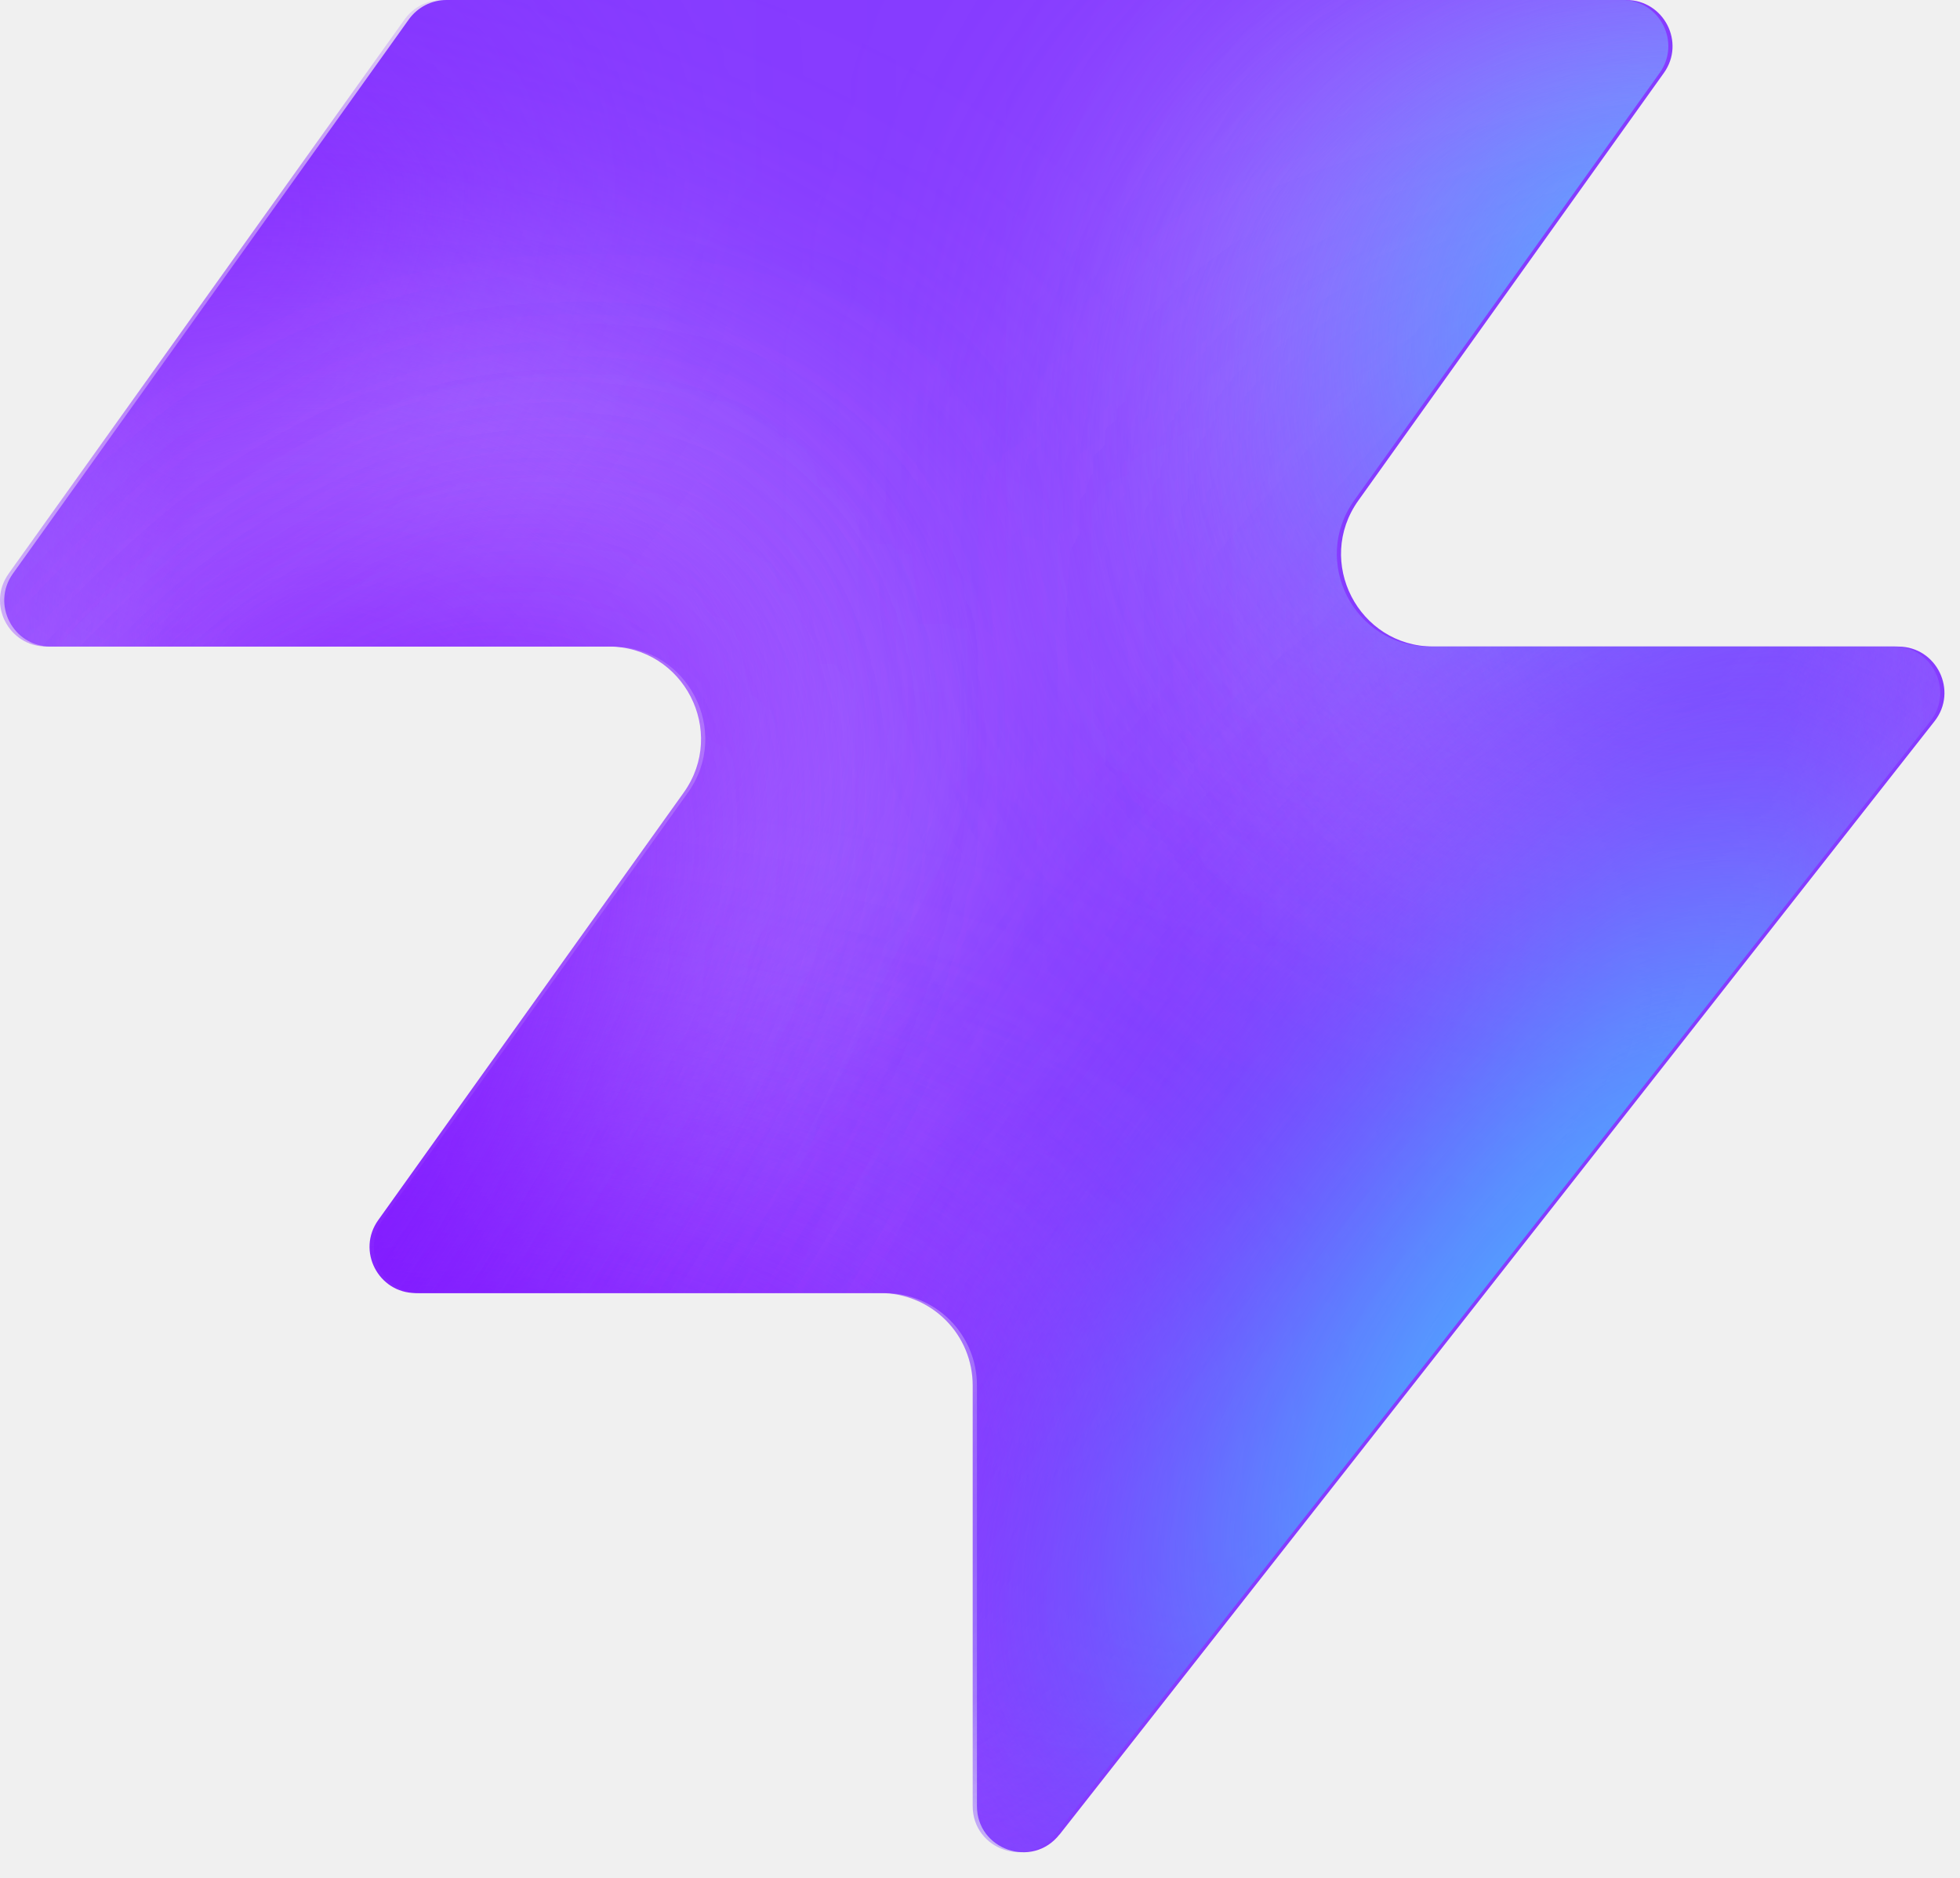
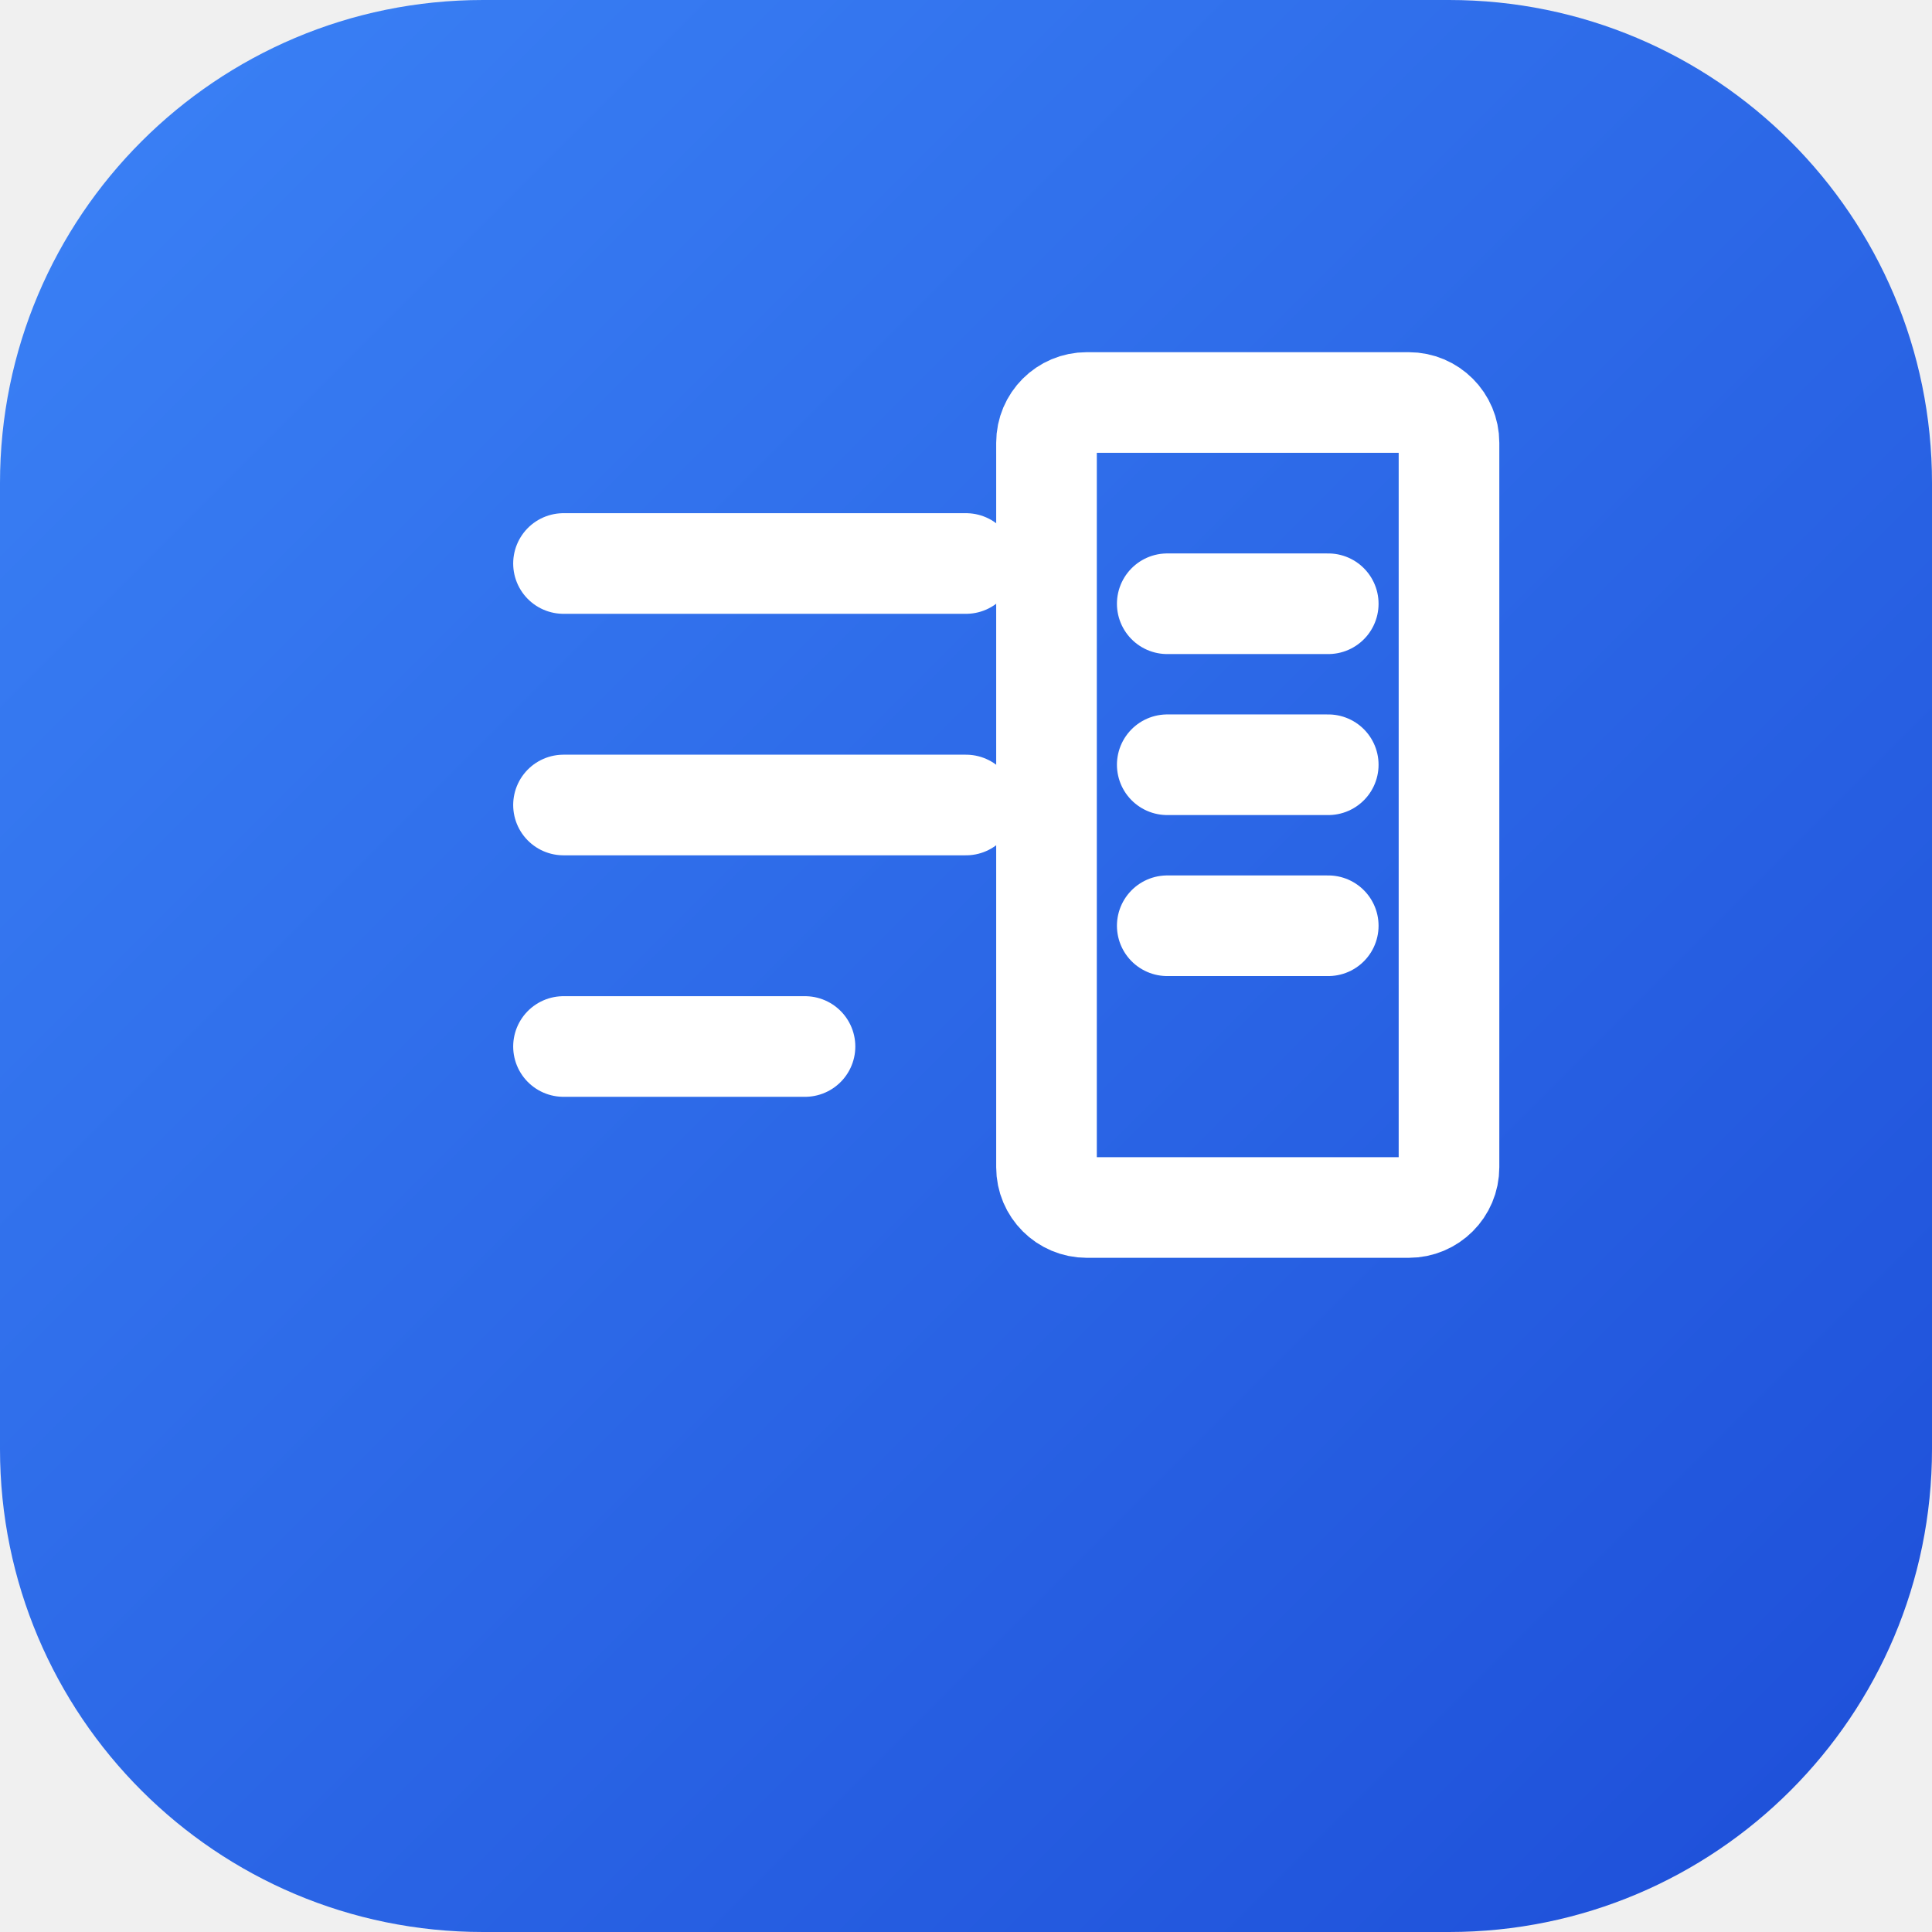
- <svg xmlns="http://www.w3.org/2000/svg" width="48" height="46" fill="none" viewBox="0 0 48 46">
-   <path fill="#863bff" d="M25.946 44.938c-.664.845-2.021.375-2.021-.698V33.937a2.26 2.26 0 0 0-2.262-2.262H10.287c-.92 0-1.456-1.04-.92-1.788l7.48-10.471c1.07-1.497 0-3.578-1.842-3.578H1.237c-.92 0-1.456-1.04-.92-1.788L10.013.474c.214-.297.556-.474.92-.474h28.894c.92 0 1.456 1.04.92 1.788l-7.48 10.471c-1.07 1.498 0 3.579 1.842 3.579h11.377c.943 0 1.473 1.088.89 1.83L25.947 44.94z" style="fill:#863bff;fill:color(display-p3 .525 .23 1);fill-opacity:1" />
-   <mask id="a" width="48" height="46" x="0" y="0" maskUnits="userSpaceOnUse" style="mask-type:alpha">
-     <path fill="#000" d="M25.842 44.938c-.664.844-2.021.375-2.021-.698V33.937a2.26 2.26 0 0 0-2.262-2.262H10.183c-.92 0-1.456-1.04-.92-1.788l7.48-10.471c1.07-1.498 0-3.579-1.842-3.579H1.133c-.92 0-1.456-1.04-.92-1.787L9.91.473c.214-.297.556-.474.92-.474h28.894c.92 0 1.456 1.04.92 1.788l-7.48 10.471c-1.07 1.498 0 3.578 1.842 3.578h11.377c.943 0 1.473 1.088.89 1.832L25.843 44.94z" style="fill:#000;fill-opacity:1" />
-   </mask>
-   <g mask="url(#a)">
-     <g filter="url(#b)">
-       <ellipse cx="5.508" cy="14.704" fill="#ede6ff" rx="5.508" ry="14.704" style="fill:#ede6ff;fill:color(display-p3 .927 .903 1);fill-opacity:1" transform="matrix(.00324 1 1 -.00324 -4.47 31.516)" />
-     </g>
-     <g filter="url(#c)">
-       <ellipse cx="10.399" cy="29.851" fill="#ede6ff" rx="10.399" ry="29.851" style="fill:#ede6ff;fill:color(display-p3 .927 .903 1);fill-opacity:1" transform="matrix(.00324 1 1 -.00324 -39.328 7.883)" />
-     </g>
-     <g filter="url(#d)">
-       <ellipse cx="5.508" cy="30.487" fill="#7e14ff" rx="5.508" ry="30.487" style="fill:#7e14ff;fill:color(display-p3 .492 .077 1);fill-opacity:1" transform="rotate(89.814 -25.913 -14.639)scale(1 -1)" />
-     </g>
-     <g filter="url(#e)">
-       <ellipse cx="5.508" cy="30.599" fill="#7e14ff" rx="5.508" ry="30.599" style="fill:#7e14ff;fill:color(display-p3 .492 .077 1);fill-opacity:1" transform="rotate(89.814 -32.644 -3.334)scale(1 -1)" />
-     </g>
-     <g filter="url(#f)">
-       <ellipse cx="5.508" cy="30.599" fill="#7e14ff" rx="5.508" ry="30.599" style="fill:#7e14ff;fill:color(display-p3 .492 .077 1);fill-opacity:1" transform="matrix(.00324 1 1 -.00324 -34.34 30.47)" />
-     </g>
-     <g filter="url(#g)">
-       <ellipse cx="14.072" cy="22.078" fill="#ede6ff" rx="14.072" ry="22.078" style="fill:#ede6ff;fill:color(display-p3 .927 .903 1);fill-opacity:1" transform="rotate(93.35 24.506 48.493)scale(-1 1)" />
-     </g>
-     <g filter="url(#h)">
-       <ellipse cx="3.47" cy="21.501" fill="#7e14ff" rx="3.47" ry="21.501" style="fill:#7e14ff;fill:color(display-p3 .492 .077 1);fill-opacity:1" transform="rotate(89.009 28.708 47.59)scale(-1 1)" />
-     </g>
-     <g filter="url(#i)">
-       <ellipse cx="3.47" cy="21.501" fill="#7e14ff" rx="3.47" ry="21.501" style="fill:#7e14ff;fill:color(display-p3 .492 .077 1);fill-opacity:1" transform="rotate(89.009 28.708 47.59)scale(-1 1)" />
-     </g>
-     <g filter="url(#j)">
-       <ellipse cx=".387" cy="8.972" fill="#7e14ff" rx="4.407" ry="29.108" style="fill:#7e14ff;fill:color(display-p3 .492 .077 1);fill-opacity:1" transform="rotate(39.51 .387 8.972)" />
-     </g>
-     <g filter="url(#k)">
-       <ellipse cx="47.523" cy="-6.092" fill="#7e14ff" rx="4.407" ry="29.108" style="fill:#7e14ff;fill:color(display-p3 .492 .077 1);fill-opacity:1" transform="rotate(37.892 47.523 -6.092)" />
-     </g>
-     <g filter="url(#l)">
-       <ellipse cx="41.412" cy="6.333" fill="#47bfff" rx="5.971" ry="9.665" style="fill:#47bfff;fill:color(display-p3 .28 .748 1);fill-opacity:1" transform="rotate(37.892 41.412 6.333)" />
-     </g>
-     <g filter="url(#m)">
-       <ellipse cx="-1.879" cy="38.332" fill="#7e14ff" rx="4.407" ry="29.108" style="fill:#7e14ff;fill:color(display-p3 .492 .077 1);fill-opacity:1" transform="rotate(37.892 -1.88 38.332)" />
-     </g>
-     <g filter="url(#n)">
-       <ellipse cx="-1.879" cy="38.332" fill="#7e14ff" rx="4.407" ry="29.108" style="fill:#7e14ff;fill:color(display-p3 .492 .077 1);fill-opacity:1" transform="rotate(37.892 -1.88 38.332)" />
-     </g>
-     <g filter="url(#o)">
-       <ellipse cx="35.651" cy="29.907" fill="#7e14ff" rx="4.407" ry="29.108" style="fill:#7e14ff;fill:color(display-p3 .492 .077 1);fill-opacity:1" transform="rotate(37.892 35.651 29.907)" />
-     </g>
-     <g filter="url(#p)">
-       <ellipse cx="38.418" cy="32.4" fill="#47bfff" rx="5.971" ry="15.297" style="fill:#47bfff;fill:color(display-p3 .28 .748 1);fill-opacity:1" transform="rotate(37.892 38.418 32.4)" />
-     </g>
+ <svg xmlns="http://www.w3.org/2000/svg" width="48" height="48" fill="none" viewBox="0 0 48 48">
+   <defs>
+     <linearGradient id="bg" x1="0" y1="0" x2="48" y2="48" gradientUnits="userSpaceOnUse">
+       <stop offset="0%" stop-color="#3B82F6" />
+       <stop offset="100%" stop-color="#1D4ED8" />
+     </linearGradient>
+   </defs>
+   <rect width="48" height="48" rx="12" fill="url(#bg)" />
+   <g transform="translate(10 8)" fill="none" stroke="#fff" stroke-width="2.5" stroke-linecap="round" stroke-linejoin="round">
+     <path d="M4 6h10M4 12h10M4 18h6" />
+     <rect x="16" y="2" width="10" height="20" rx="1" />
+     <path d="M19 7h4M19 11h4M19 15h4" />
  </g>
-   <defs>
-     <filter id="b" width="60.045" height="41.654" x="-19.77" y="16.149" color-interpolation-filters="sRGB" filterUnits="userSpaceOnUse">
-       <feFlood flood-opacity="0" result="BackgroundImageFix" />
-       <feBlend in="SourceGraphic" in2="BackgroundImageFix" result="shape" />
-       <feGaussianBlur result="effect1_foregroundBlur_2002_17158" stdDeviation="7.659" />
-     </filter>
-     <filter id="c" width="90.34" height="51.437" x="-54.613" y="-7.533" color-interpolation-filters="sRGB" filterUnits="userSpaceOnUse">
-       <feFlood flood-opacity="0" result="BackgroundImageFix" />
-       <feBlend in="SourceGraphic" in2="BackgroundImageFix" result="shape" />
-       <feGaussianBlur result="effect1_foregroundBlur_2002_17158" stdDeviation="7.659" />
-     </filter>
-     <filter id="d" width="79.355" height="29.4" x="-49.64" y="2.03" color-interpolation-filters="sRGB" filterUnits="userSpaceOnUse">
-       <feFlood flood-opacity="0" result="BackgroundImageFix" />
-       <feBlend in="SourceGraphic" in2="BackgroundImageFix" result="shape" />
-       <feGaussianBlur result="effect1_foregroundBlur_2002_17158" stdDeviation="4.596" />
-     </filter>
-     <filter id="e" width="79.579" height="29.4" x="-45.045" y="20.029" color-interpolation-filters="sRGB" filterUnits="userSpaceOnUse">
-       <feFlood flood-opacity="0" result="BackgroundImageFix" />
-       <feBlend in="SourceGraphic" in2="BackgroundImageFix" result="shape" />
-       <feGaussianBlur result="effect1_foregroundBlur_2002_17158" stdDeviation="4.596" />
-     </filter>
-     <filter id="f" width="79.579" height="29.4" x="-43.513" y="21.178" color-interpolation-filters="sRGB" filterUnits="userSpaceOnUse">
-       <feFlood flood-opacity="0" result="BackgroundImageFix" />
-       <feBlend in="SourceGraphic" in2="BackgroundImageFix" result="shape" />
-       <feGaussianBlur result="effect1_foregroundBlur_2002_17158" stdDeviation="4.596" />
-     </filter>
-     <filter id="g" width="74.749" height="58.852" x="15.756" y="-17.901" color-interpolation-filters="sRGB" filterUnits="userSpaceOnUse">
-       <feFlood flood-opacity="0" result="BackgroundImageFix" />
-       <feBlend in="SourceGraphic" in2="BackgroundImageFix" result="shape" />
-       <feGaussianBlur result="effect1_foregroundBlur_2002_17158" stdDeviation="7.659" />
-     </filter>
-     <filter id="h" width="61.377" height="25.362" x="23.548" y="2.284" color-interpolation-filters="sRGB" filterUnits="userSpaceOnUse">
-       <feFlood flood-opacity="0" result="BackgroundImageFix" />
-       <feBlend in="SourceGraphic" in2="BackgroundImageFix" result="shape" />
-       <feGaussianBlur result="effect1_foregroundBlur_2002_17158" stdDeviation="4.596" />
-     </filter>
-     <filter id="i" width="61.377" height="25.362" x="23.548" y="2.284" color-interpolation-filters="sRGB" filterUnits="userSpaceOnUse">
-       <feFlood flood-opacity="0" result="BackgroundImageFix" />
-       <feBlend in="SourceGraphic" in2="BackgroundImageFix" result="shape" />
-       <feGaussianBlur result="effect1_foregroundBlur_2002_17158" stdDeviation="4.596" />
-     </filter>
-     <filter id="j" width="56.045" height="63.649" x="-27.636" y="-22.853" color-interpolation-filters="sRGB" filterUnits="userSpaceOnUse">
-       <feFlood flood-opacity="0" result="BackgroundImageFix" />
-       <feBlend in="SourceGraphic" in2="BackgroundImageFix" result="shape" />
-       <feGaussianBlur result="effect1_foregroundBlur_2002_17158" stdDeviation="4.596" />
-     </filter>
-     <filter id="k" width="54.814" height="64.646" x="20.116" y="-38.415" color-interpolation-filters="sRGB" filterUnits="userSpaceOnUse">
-       <feFlood flood-opacity="0" result="BackgroundImageFix" />
-       <feBlend in="SourceGraphic" in2="BackgroundImageFix" result="shape" />
-       <feGaussianBlur result="effect1_foregroundBlur_2002_17158" stdDeviation="4.596" />
-     </filter>
-     <filter id="l" width="33.541" height="35.313" x="24.641" y="-11.323" color-interpolation-filters="sRGB" filterUnits="userSpaceOnUse">
-       <feFlood flood-opacity="0" result="BackgroundImageFix" />
-       <feBlend in="SourceGraphic" in2="BackgroundImageFix" result="shape" />
-       <feGaussianBlur result="effect1_foregroundBlur_2002_17158" stdDeviation="4.596" />
-     </filter>
-     <filter id="m" width="54.814" height="64.646" x="-29.286" y="6.009" color-interpolation-filters="sRGB" filterUnits="userSpaceOnUse">
-       <feFlood flood-opacity="0" result="BackgroundImageFix" />
-       <feBlend in="SourceGraphic" in2="BackgroundImageFix" result="shape" />
-       <feGaussianBlur result="effect1_foregroundBlur_2002_17158" stdDeviation="4.596" />
-     </filter>
-     <filter id="n" width="54.814" height="64.646" x="-29.286" y="6.009" color-interpolation-filters="sRGB" filterUnits="userSpaceOnUse">
-       <feFlood flood-opacity="0" result="BackgroundImageFix" />
-       <feBlend in="SourceGraphic" in2="BackgroundImageFix" result="shape" />
-       <feGaussianBlur result="effect1_foregroundBlur_2002_17158" stdDeviation="4.596" />
-     </filter>
-     <filter id="o" width="54.814" height="64.646" x="8.244" y="-2.416" color-interpolation-filters="sRGB" filterUnits="userSpaceOnUse">
-       <feFlood flood-opacity="0" result="BackgroundImageFix" />
-       <feBlend in="SourceGraphic" in2="BackgroundImageFix" result="shape" />
-       <feGaussianBlur result="effect1_foregroundBlur_2002_17158" stdDeviation="4.596" />
-     </filter>
-     <filter id="p" width="39.409" height="43.623" x="18.713" y="10.588" color-interpolation-filters="sRGB" filterUnits="userSpaceOnUse">
-       <feFlood flood-opacity="0" result="BackgroundImageFix" />
-       <feBlend in="SourceGraphic" in2="BackgroundImageFix" result="shape" />
-       <feGaussianBlur result="effect1_foregroundBlur_2002_17158" stdDeviation="4.596" />
-     </filter>
-   </defs>
</svg>
